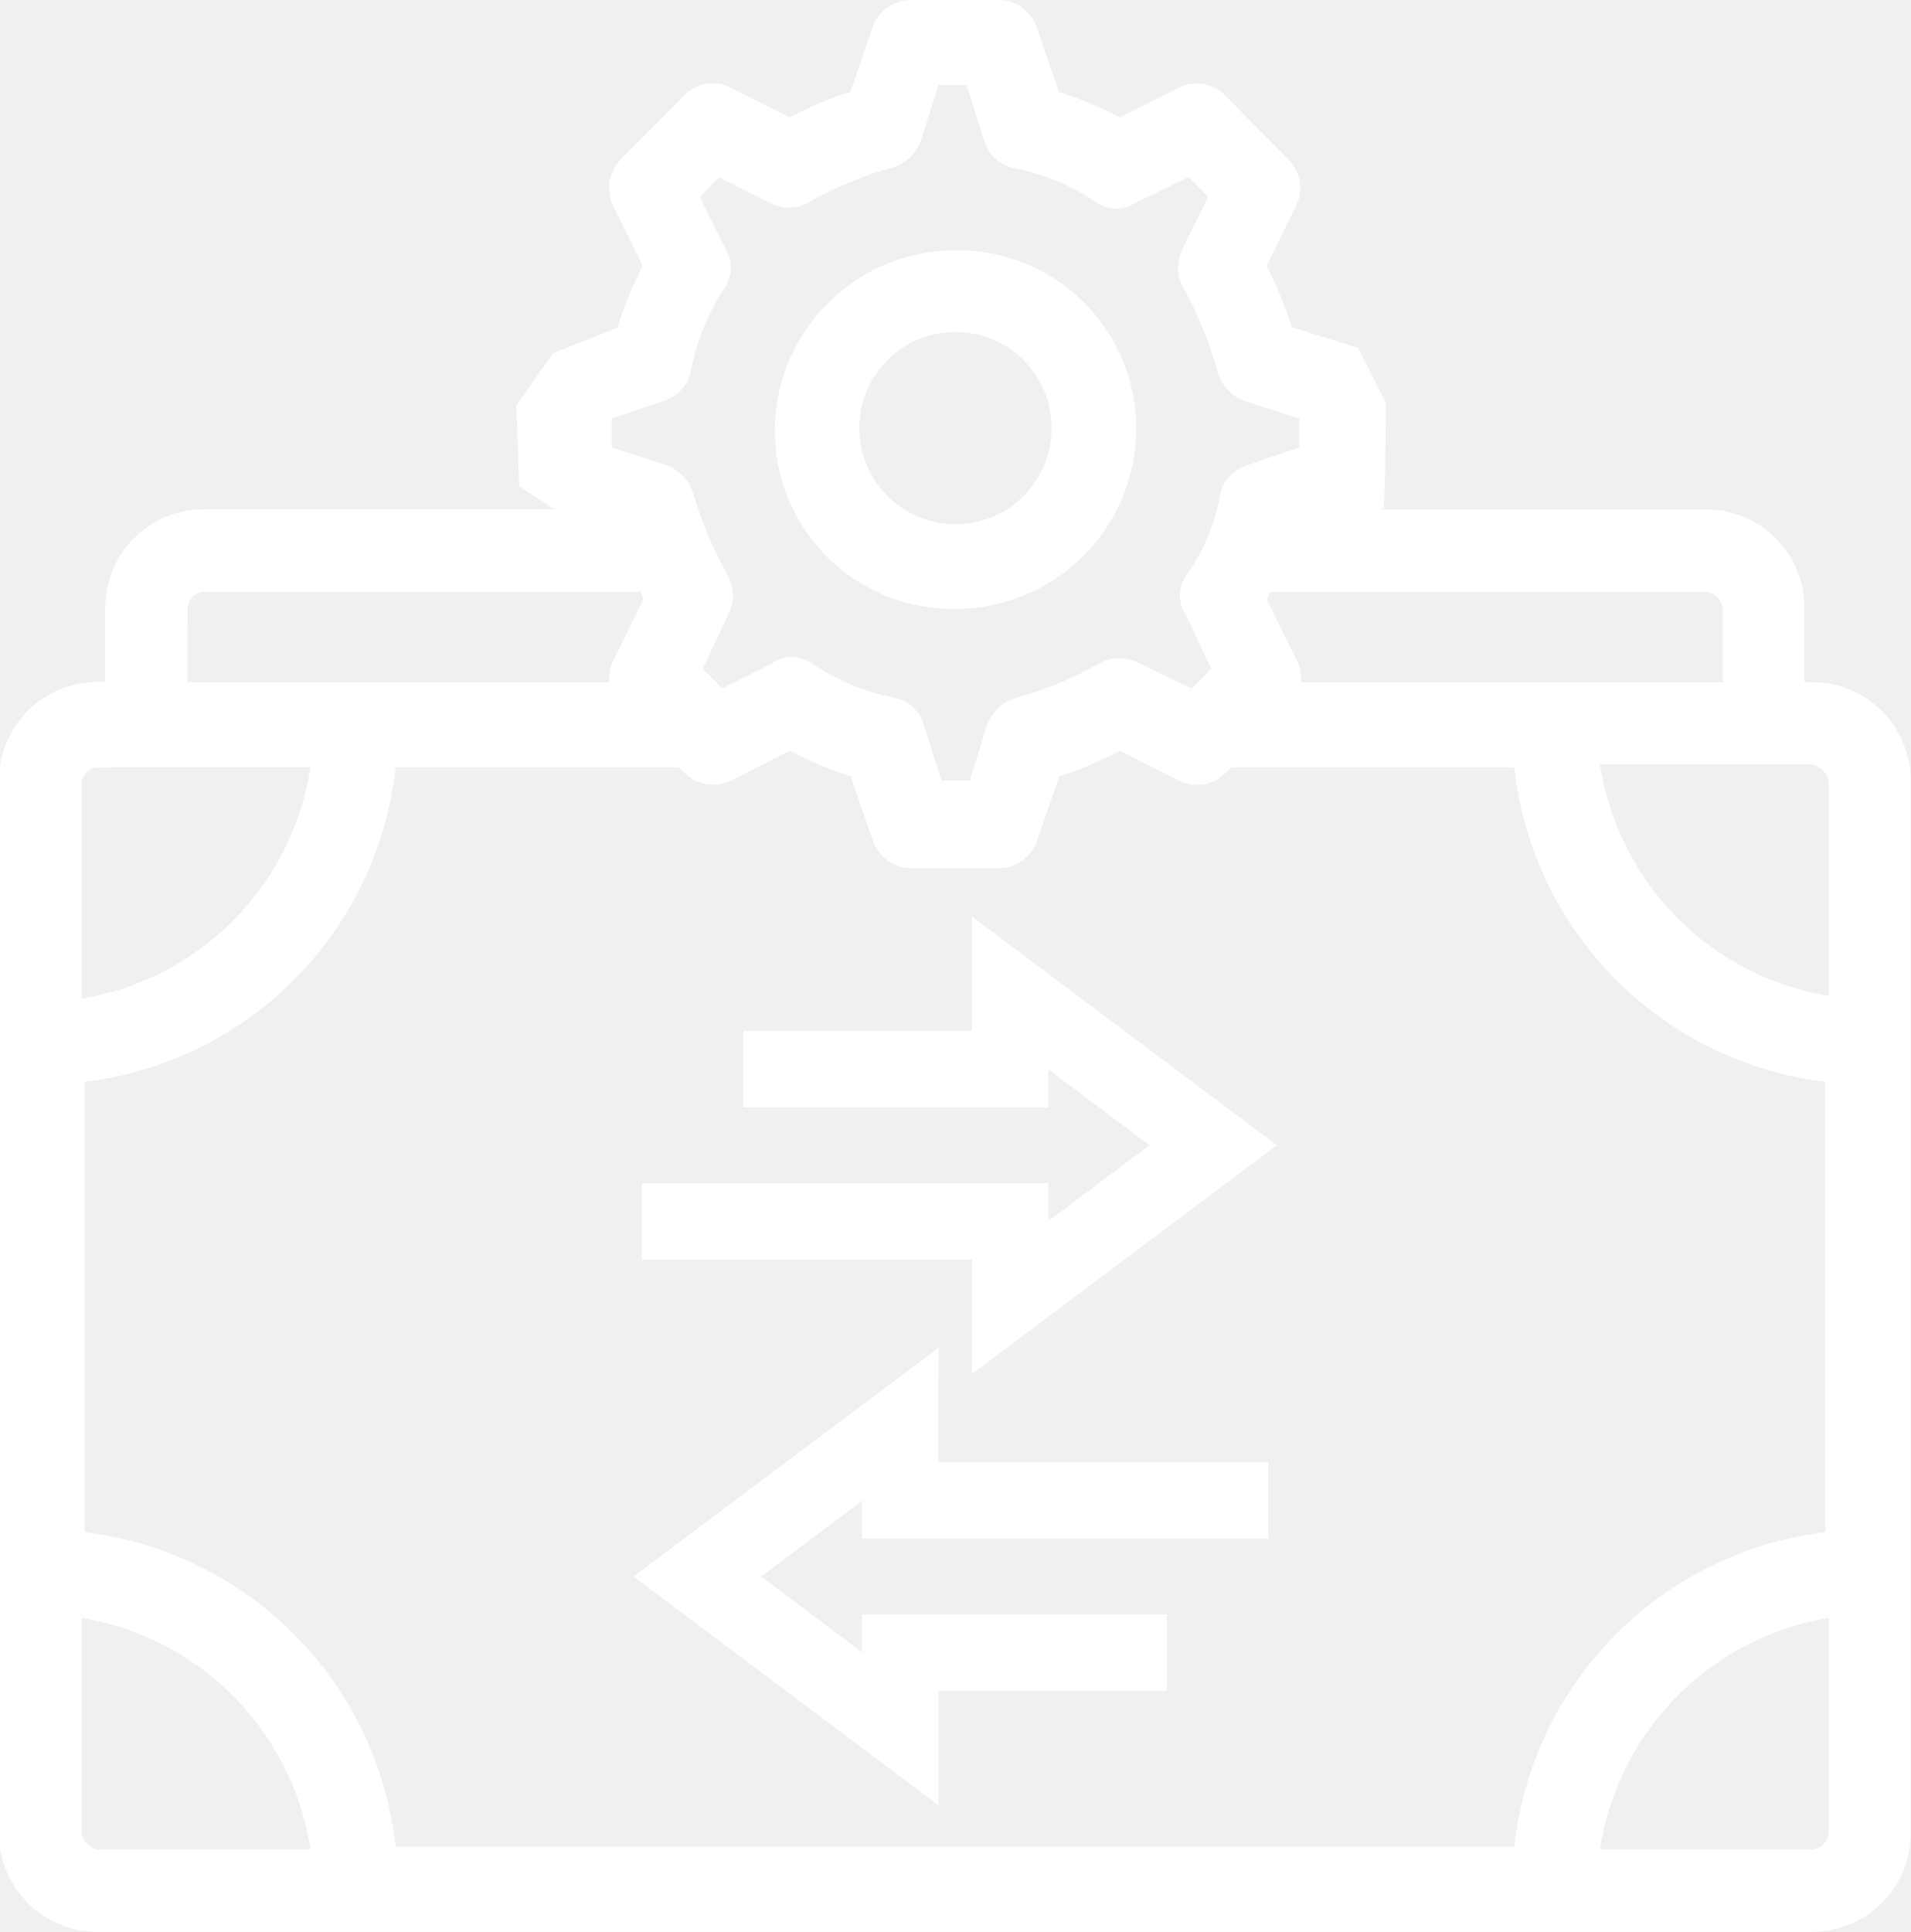
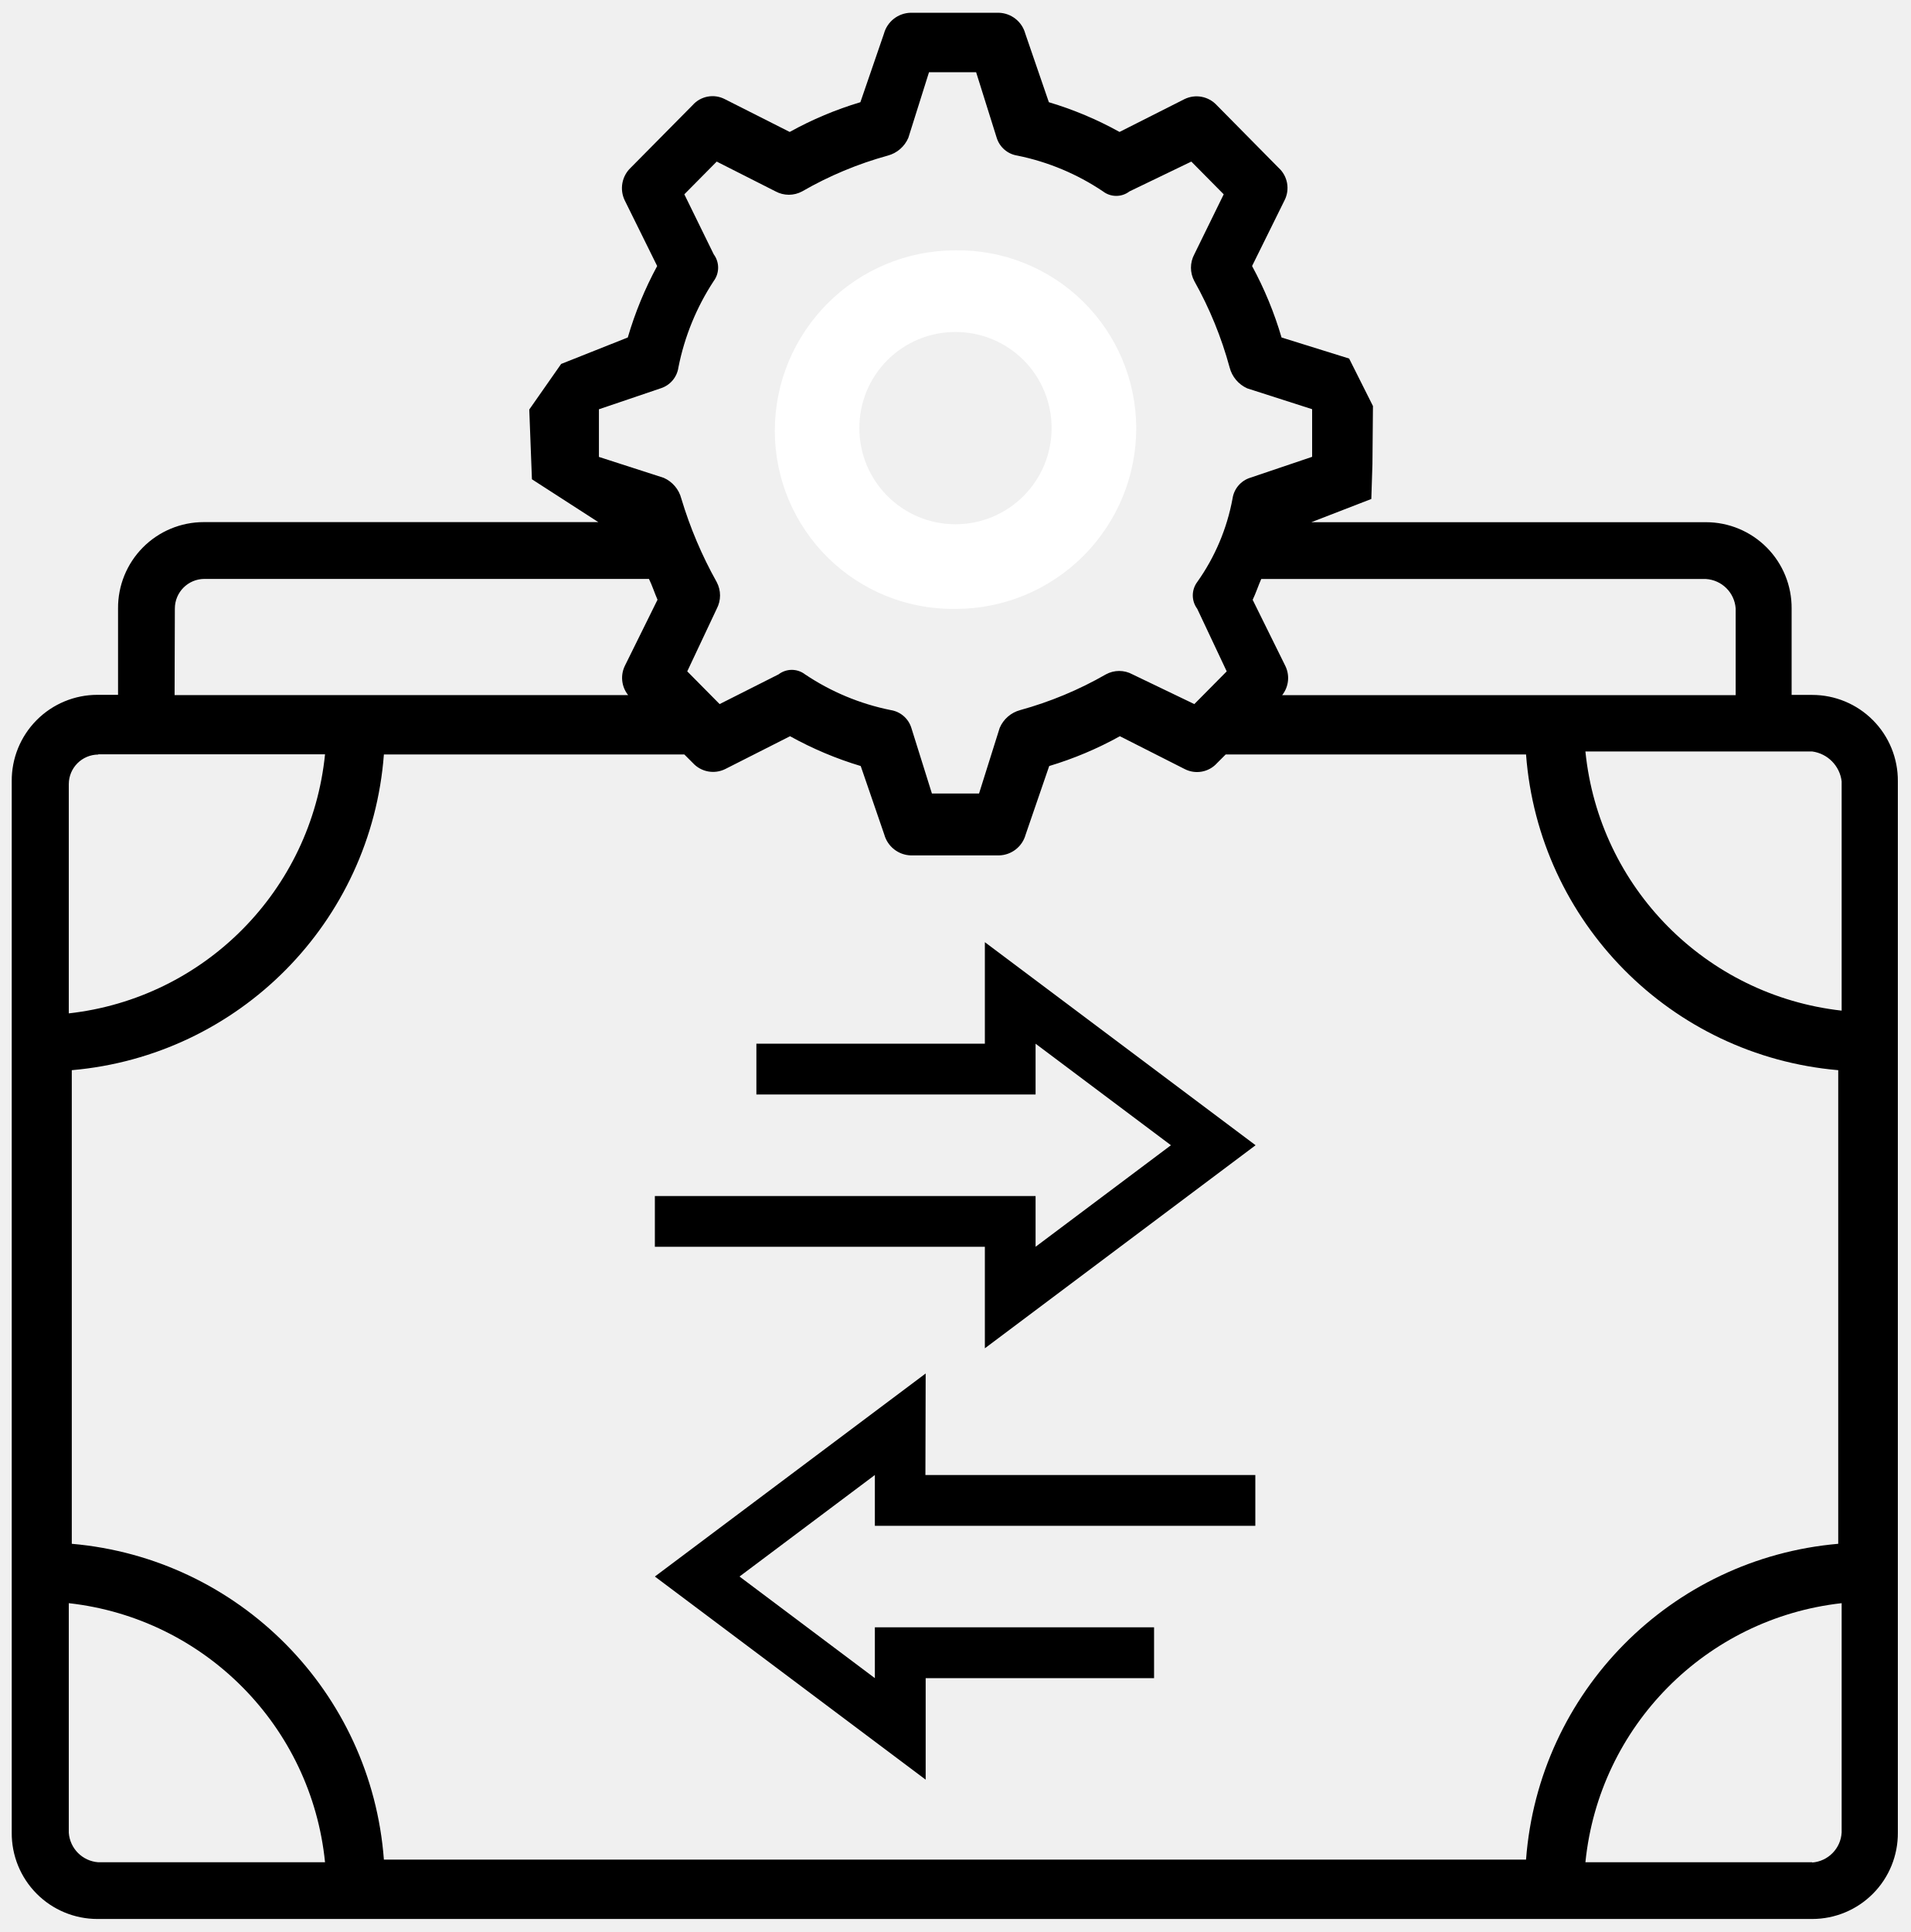
- <svg xmlns="http://www.w3.org/2000/svg" width="22.3" height="22.55" viewBox="0 0 22.3 22.55">
+ <svg xmlns="http://www.w3.org/2000/svg" id="svg-reference" width="22.3" height="22.55" viewBox="0 0 22.3 22.55">
  <g transform="translate(-322.747 -1065.568)">
    <g transform="translate(322.897 1065.718)">
-       <path d="M343.9,1073.679h-.24v-1.008a1,1,0,0,0-1-1.008h-4.606l.7-.271.013-.407.006-.678-.278-.554-.789-.246a4.265,4.265,0,0,0-.344-.834l.378-.765a.318.318,0,0,0-.069-.382l-.721-.73a.321.321,0,0,0-.379-.07l-.756.382a4.158,4.158,0,0,0-.825-.347l-.275-.8a.33.33,0,0,0-.309-.244h-1.031a.331.331,0,0,0-.31.244l-.275.8a4.159,4.159,0,0,0-.825.347l-.756-.382a.311.311,0,0,0-.378.07l-.722.73a.328.328,0,0,0-.069.382l.378.765a4.259,4.259,0,0,0-.343.834l-.778.309-.372.532.031.814.775.5h-4.606a1,1,0,0,0-1,1.008v1.008h-.241a1,1,0,0,0-1,1.008v12.272a1,1,0,0,0,1,1.008H343.9a1,1,0,0,0,1-1.008v-12.272A1,1,0,0,0,343.9,1073.679Zm.344,1.008v2.677a3.385,3.385,0,0,1-2.991-3.025H343.9A.4.4,0,0,1,344.244,1074.688Zm-13.509-.313.1.1a.32.32,0,0,0,.378.07l.756-.383a4.171,4.171,0,0,0,.825.348l.275.8a.332.332,0,0,0,.31.243h1.031a.33.33,0,0,0,.309-.243l.275-.8a4.17,4.17,0,0,0,.825-.348l.756.383a.314.314,0,0,0,.379-.07l.1-.1h3.506a4,4,0,0,0,3.644,3.685v5.528a4,4,0,0,0-3.644,3.686H327.228a4,4,0,0,0-3.643-3.686v-5.528a4,4,0,0,0,3.643-3.685Zm12.272-1.7v1.008h-5.294a.322.322,0,0,0,.034-.348l-.378-.765c.034-.07.069-.174.1-.243h5.191A.371.371,0,0,1,343.007,1072.671ZM330.46,1070.1a.3.3,0,0,0,.206-.244,2.845,2.845,0,0,1,.412-1.008.262.262,0,0,0,0-.312l-.343-.7.378-.382.687.348a.326.326,0,0,0,.31,0,4.274,4.274,0,0,1,1-.418.362.362,0,0,0,.24-.208l.241-.765h.55l.24.765a.3.3,0,0,0,.241.208,2.78,2.78,0,0,1,1,.418.254.254,0,0,0,.309,0l.722-.348.378.382-.343.7a.331.331,0,0,0,0,.313,4.439,4.439,0,0,1,.412,1.008.368.368,0,0,0,.206.244l.757.243v.556l-.722.244a.3.3,0,0,0-.207.243,2.446,2.446,0,0,1-.412.974.262.262,0,0,0,0,.313l.344.73-.378.382-.722-.347a.323.323,0,0,0-.31,0,4.308,4.308,0,0,1-1,.417.362.362,0,0,0-.24.208l-.241.766h-.55l-.24-.766a.3.3,0,0,0-.241-.208,2.777,2.777,0,0,1-1-.417.254.254,0,0,0-.309,0l-.688.347-.378-.382.344-.73a.333.333,0,0,0,0-.312,4.841,4.841,0,0,1-.413-.974.364.364,0,0,0-.206-.243l-.756-.244v-.556Zm-5.672,2.572a.346.346,0,0,1,.344-.347h5.19c.035.069.069.173.1.243l-.378.765a.322.322,0,0,0,.035.348h-5.294Zm-.894,1.7h2.647a3.384,3.384,0,0,1-2.991,3.024v-2.677A.346.346,0,0,1,323.894,1074.375Zm-.344,12.584v-2.676a3.383,3.383,0,0,1,2.991,3.024h-2.647A.372.372,0,0,1,323.55,1086.96Zm20.35.348h-2.647a3.384,3.384,0,0,1,2.991-3.024v2.676A.372.372,0,0,1,343.9,1087.307Z" transform="translate(-322.897 -1065.718)" fill="#fff" stroke="#fff" stroke-miterlimit="10" stroke-width="0.3" />
+       <path d="M343.9,1073.679h-.24v-1.008a1,1,0,0,0-1-1.008h-4.606l.7-.271.013-.407.006-.678-.278-.554-.789-.246a4.265,4.265,0,0,0-.344-.834l.378-.765a.318.318,0,0,0-.069-.382l-.721-.73a.321.321,0,0,0-.379-.07l-.756.382a4.158,4.158,0,0,0-.825-.347l-.275-.8a.33.33,0,0,0-.309-.244h-1.031a.331.331,0,0,0-.31.244l-.275.8a4.159,4.159,0,0,0-.825.347l-.756-.382a.311.311,0,0,0-.378.07l-.722.73a.328.328,0,0,0-.069.382l.378.765a4.259,4.259,0,0,0-.343.834l-.778.309-.372.532.031.814.775.5h-4.606a1,1,0,0,0-1,1.008v1.008h-.241a1,1,0,0,0-1,1.008v12.272a1,1,0,0,0,1,1.008H343.9a1,1,0,0,0,1-1.008v-12.272A1,1,0,0,0,343.9,1073.679Zm.344,1.008v2.677a3.385,3.385,0,0,1-2.991-3.025H343.9A.4.4,0,0,1,344.244,1074.688Zm-13.509-.313.1.1a.32.32,0,0,0,.378.07l.756-.383a4.171,4.171,0,0,0,.825.348l.275.8a.332.332,0,0,0,.31.243h1.031a.33.33,0,0,0,.309-.243l.275-.8a4.17,4.17,0,0,0,.825-.348l.756.383a.314.314,0,0,0,.379-.07l.1-.1h3.506a4,4,0,0,0,3.644,3.685v5.528a4,4,0,0,0-3.644,3.686H327.228a4,4,0,0,0-3.643-3.686v-5.528a4,4,0,0,0,3.643-3.685Zm12.272-1.7v1.008h-5.294a.322.322,0,0,0,.034-.348l-.378-.765c.034-.07.069-.174.1-.243h5.191A.371.371,0,0,1,343.007,1072.671ZM330.46,1070.1a.3.3,0,0,0,.206-.244,2.845,2.845,0,0,1,.412-1.008.262.262,0,0,0,0-.312l-.343-.7.378-.382.687.348a.326.326,0,0,0,.31,0,4.274,4.274,0,0,1,1-.418.362.362,0,0,0,.24-.208l.241-.765h.55l.24.765a.3.3,0,0,0,.241.208,2.78,2.78,0,0,1,1,.418.254.254,0,0,0,.309,0l.722-.348.378.382-.343.7a.331.331,0,0,0,0,.313,4.439,4.439,0,0,1,.412,1.008.368.368,0,0,0,.206.244l.757.243v.556l-.722.244a.3.3,0,0,0-.207.243,2.446,2.446,0,0,1-.412.974.262.262,0,0,0,0,.313l.344.73-.378.382-.722-.347a.323.323,0,0,0-.31,0,4.308,4.308,0,0,1-1,.417.362.362,0,0,0-.24.208l-.241.766h-.55l-.24-.766a.3.3,0,0,0-.241-.208,2.777,2.777,0,0,1-1-.417.254.254,0,0,0-.309,0l-.688.347-.378-.382.344-.73a.333.333,0,0,0,0-.312,4.841,4.841,0,0,1-.413-.974.364.364,0,0,0-.206-.243l-.756-.244v-.556Zm-5.672,2.572a.346.346,0,0,1,.344-.347h5.19c.035.069.069.173.1.243l-.378.765a.322.322,0,0,0,.035.348h-5.294Zm-.894,1.7h2.647a3.384,3.384,0,0,1-2.991,3.024v-2.677A.346.346,0,0,1,323.894,1074.375Zm-.344,12.584v-2.676a3.383,3.383,0,0,1,2.991,3.024h-2.647A.372.372,0,0,1,323.55,1086.96Zm20.35.348h-2.647a3.384,3.384,0,0,1,2.991-3.024v2.676A.372.372,0,0,1,343.9,1087.307Z" transform="translate(-322.897 -1065.718)" stroke-miterlimit="10" stroke-width="0.3" />
      <path d="M333.9,1072.525a1.959,1.959,0,0,0,1.96-1.96,1.93,1.93,0,0,0-1.96-1.925,1.959,1.959,0,0,0-1.959,1.96A1.929,1.929,0,0,0,333.9,1072.525Zm0-3.232a1.269,1.269,0,0,1,1.272,1.272,1.272,1.272,0,1,1-2.544,0A1.269,1.269,0,0,1,333.9,1069.293Z" transform="translate(-322.897 -1065.718)" fill="#fff" stroke="#fff" stroke-miterlimit="10" stroke-width="0.3" />
    </g>
-     <path d="M334.243,1081.15l3.16-2.37-3.16-2.37v1.185h-2.667v.593h3.259v-.593l1.58,1.185-1.58,1.185v-.592h-4.444v.592h3.852Z" transform="translate(0 0.155)" fill="#fff" stroke="#fff" stroke-miterlimit="10" stroke-width="0.3" />
-     <path d="M333.552,1081.349l-3.161,2.37,3.161,2.371v-1.185h2.666v-.593h-3.259v.593l-1.58-1.186,1.58-1.185v.593H337.4v-.593h-3.851Z" transform="translate(0 0.25)" fill="#fff" stroke="#fff" stroke-miterlimit="10" stroke-width="0.3" />
+     <path d="M334.243,1081.15l3.16-2.37-3.16-2.37v1.185h-2.667v.593h3.259v-.593l1.58,1.185-1.58,1.185v-.592h-4.444v.592h3.852Z" transform="translate(0 0.155)" stroke-miterlimit="10" stroke-width="0.3" />
+     <path d="M333.552,1081.349l-3.161,2.37,3.161,2.371v-1.185h2.666v-.593h-3.259v.593l-1.58-1.186,1.58-1.185v.593H337.4v-.593h-3.851Z" transform="translate(0 0.25)" stroke-miterlimit="10" stroke-width="0.3" />
  </g>
</svg>
